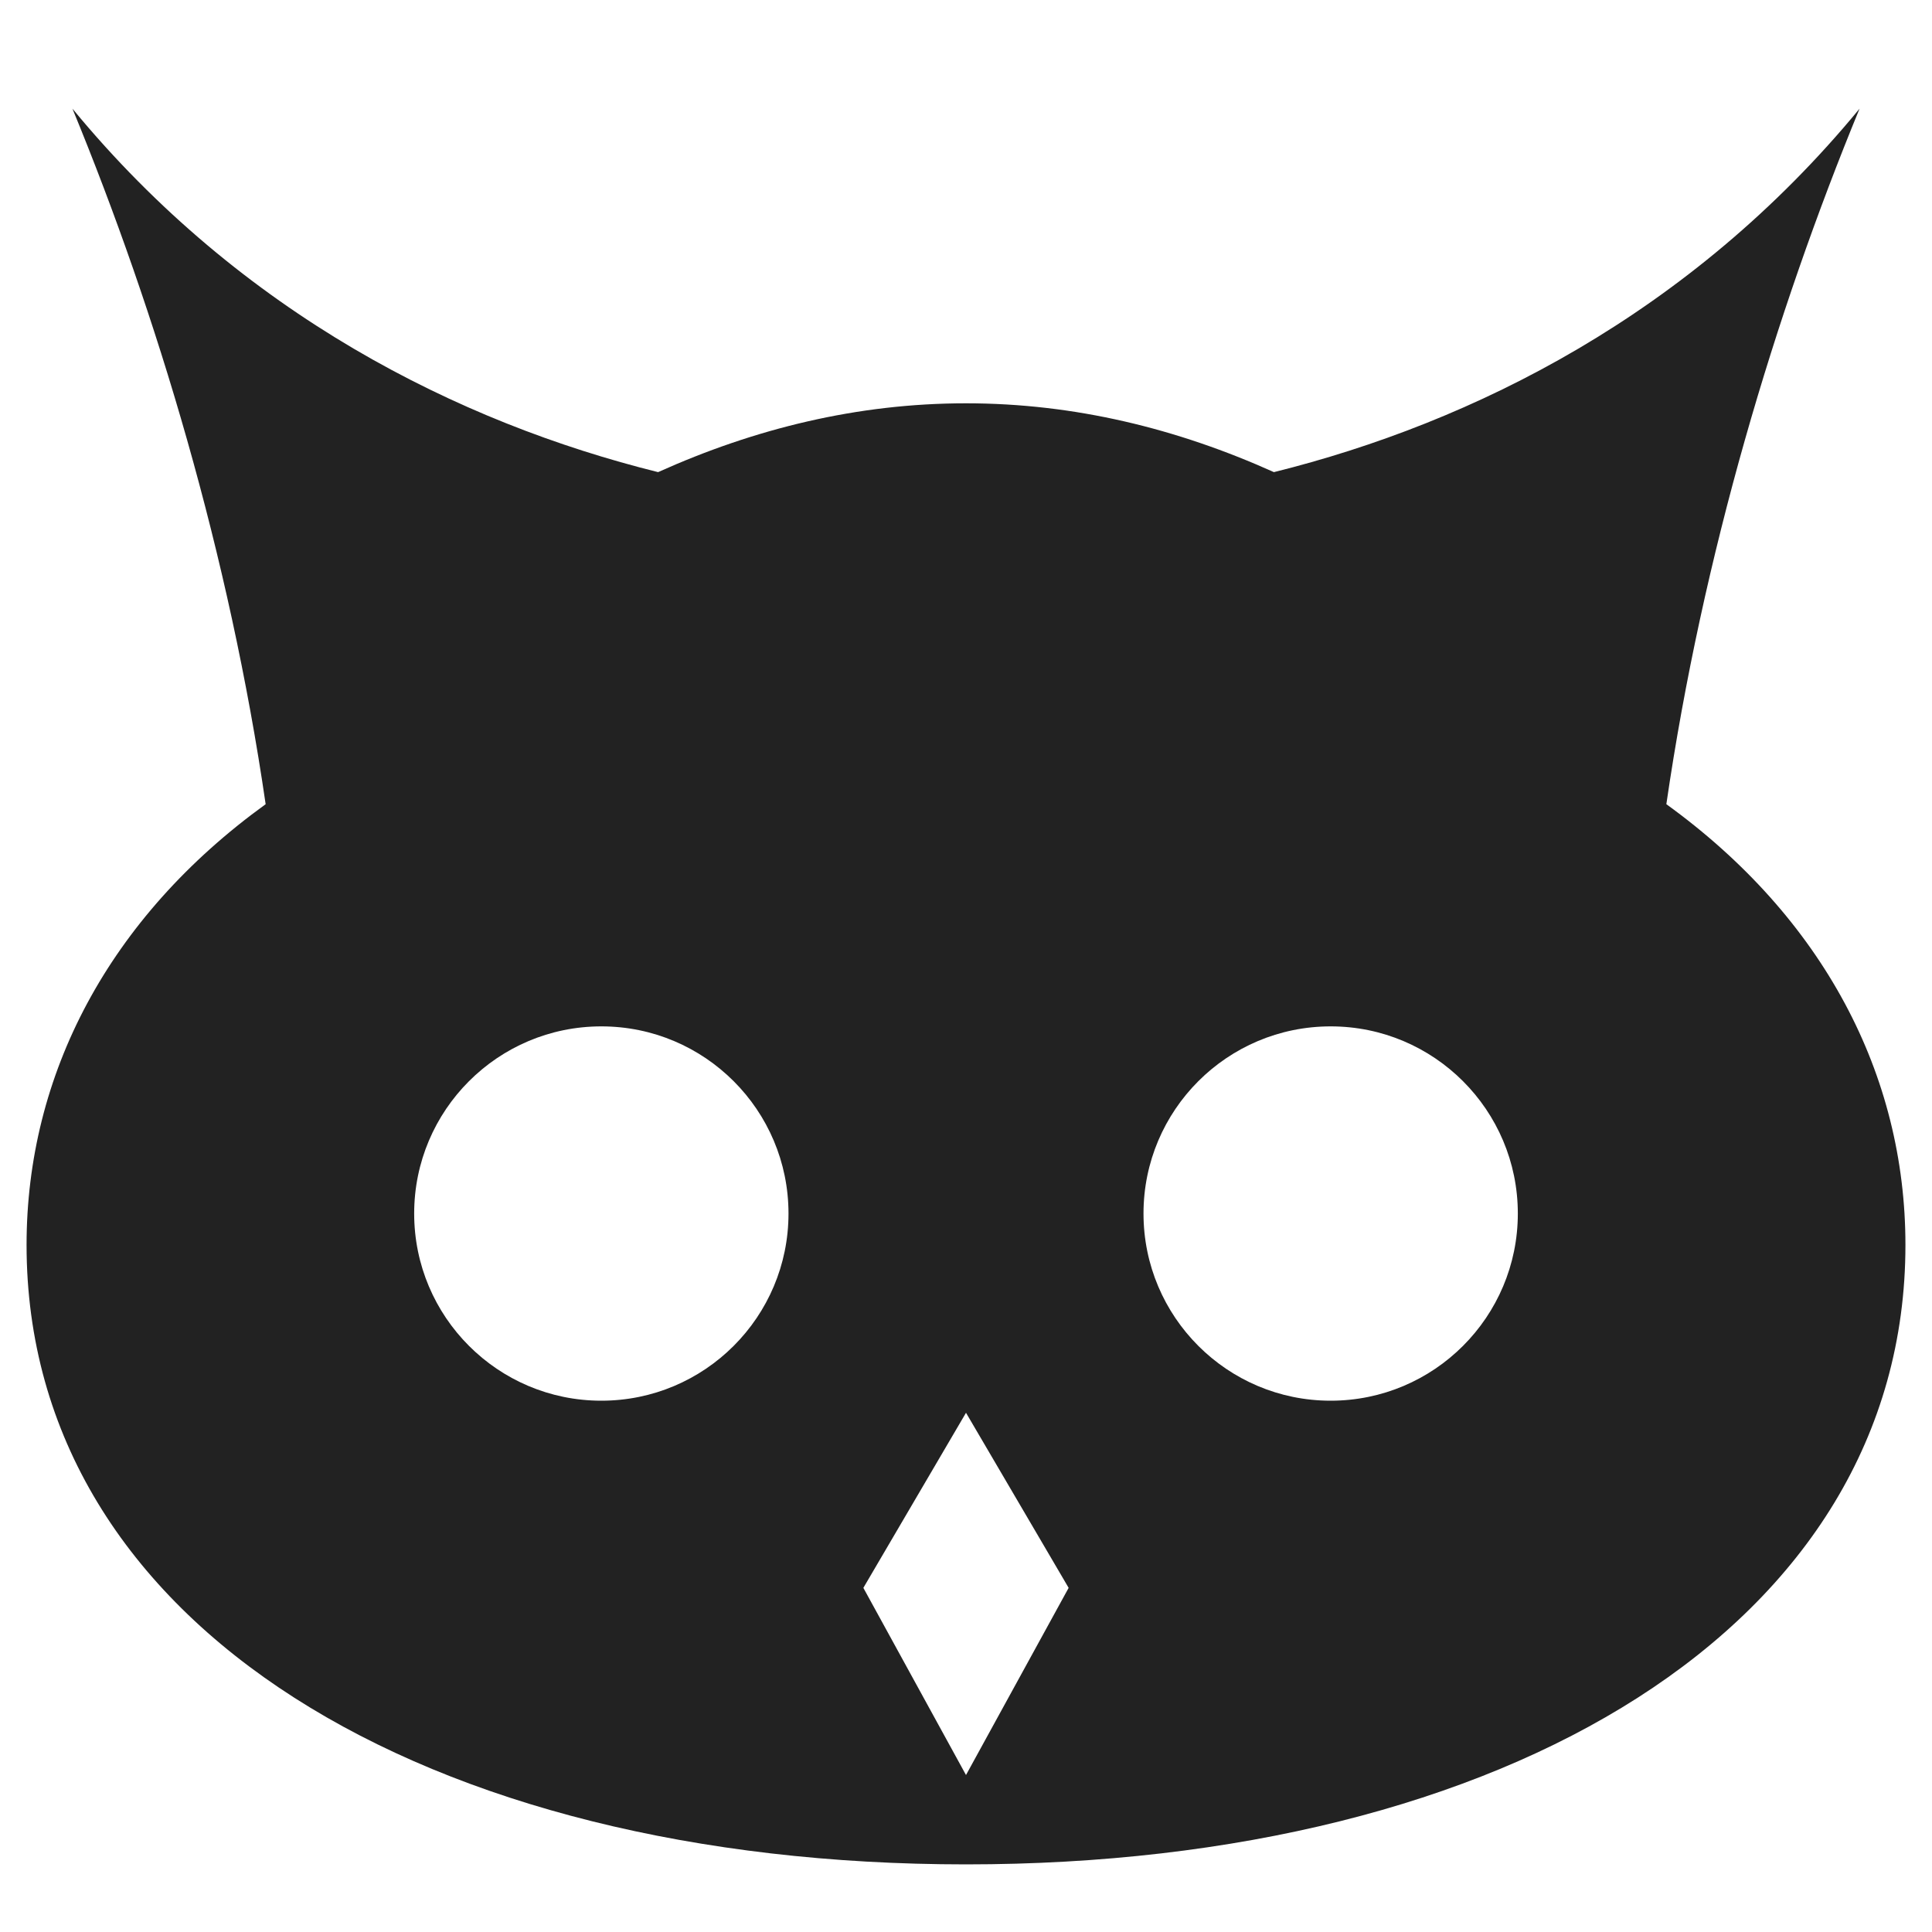
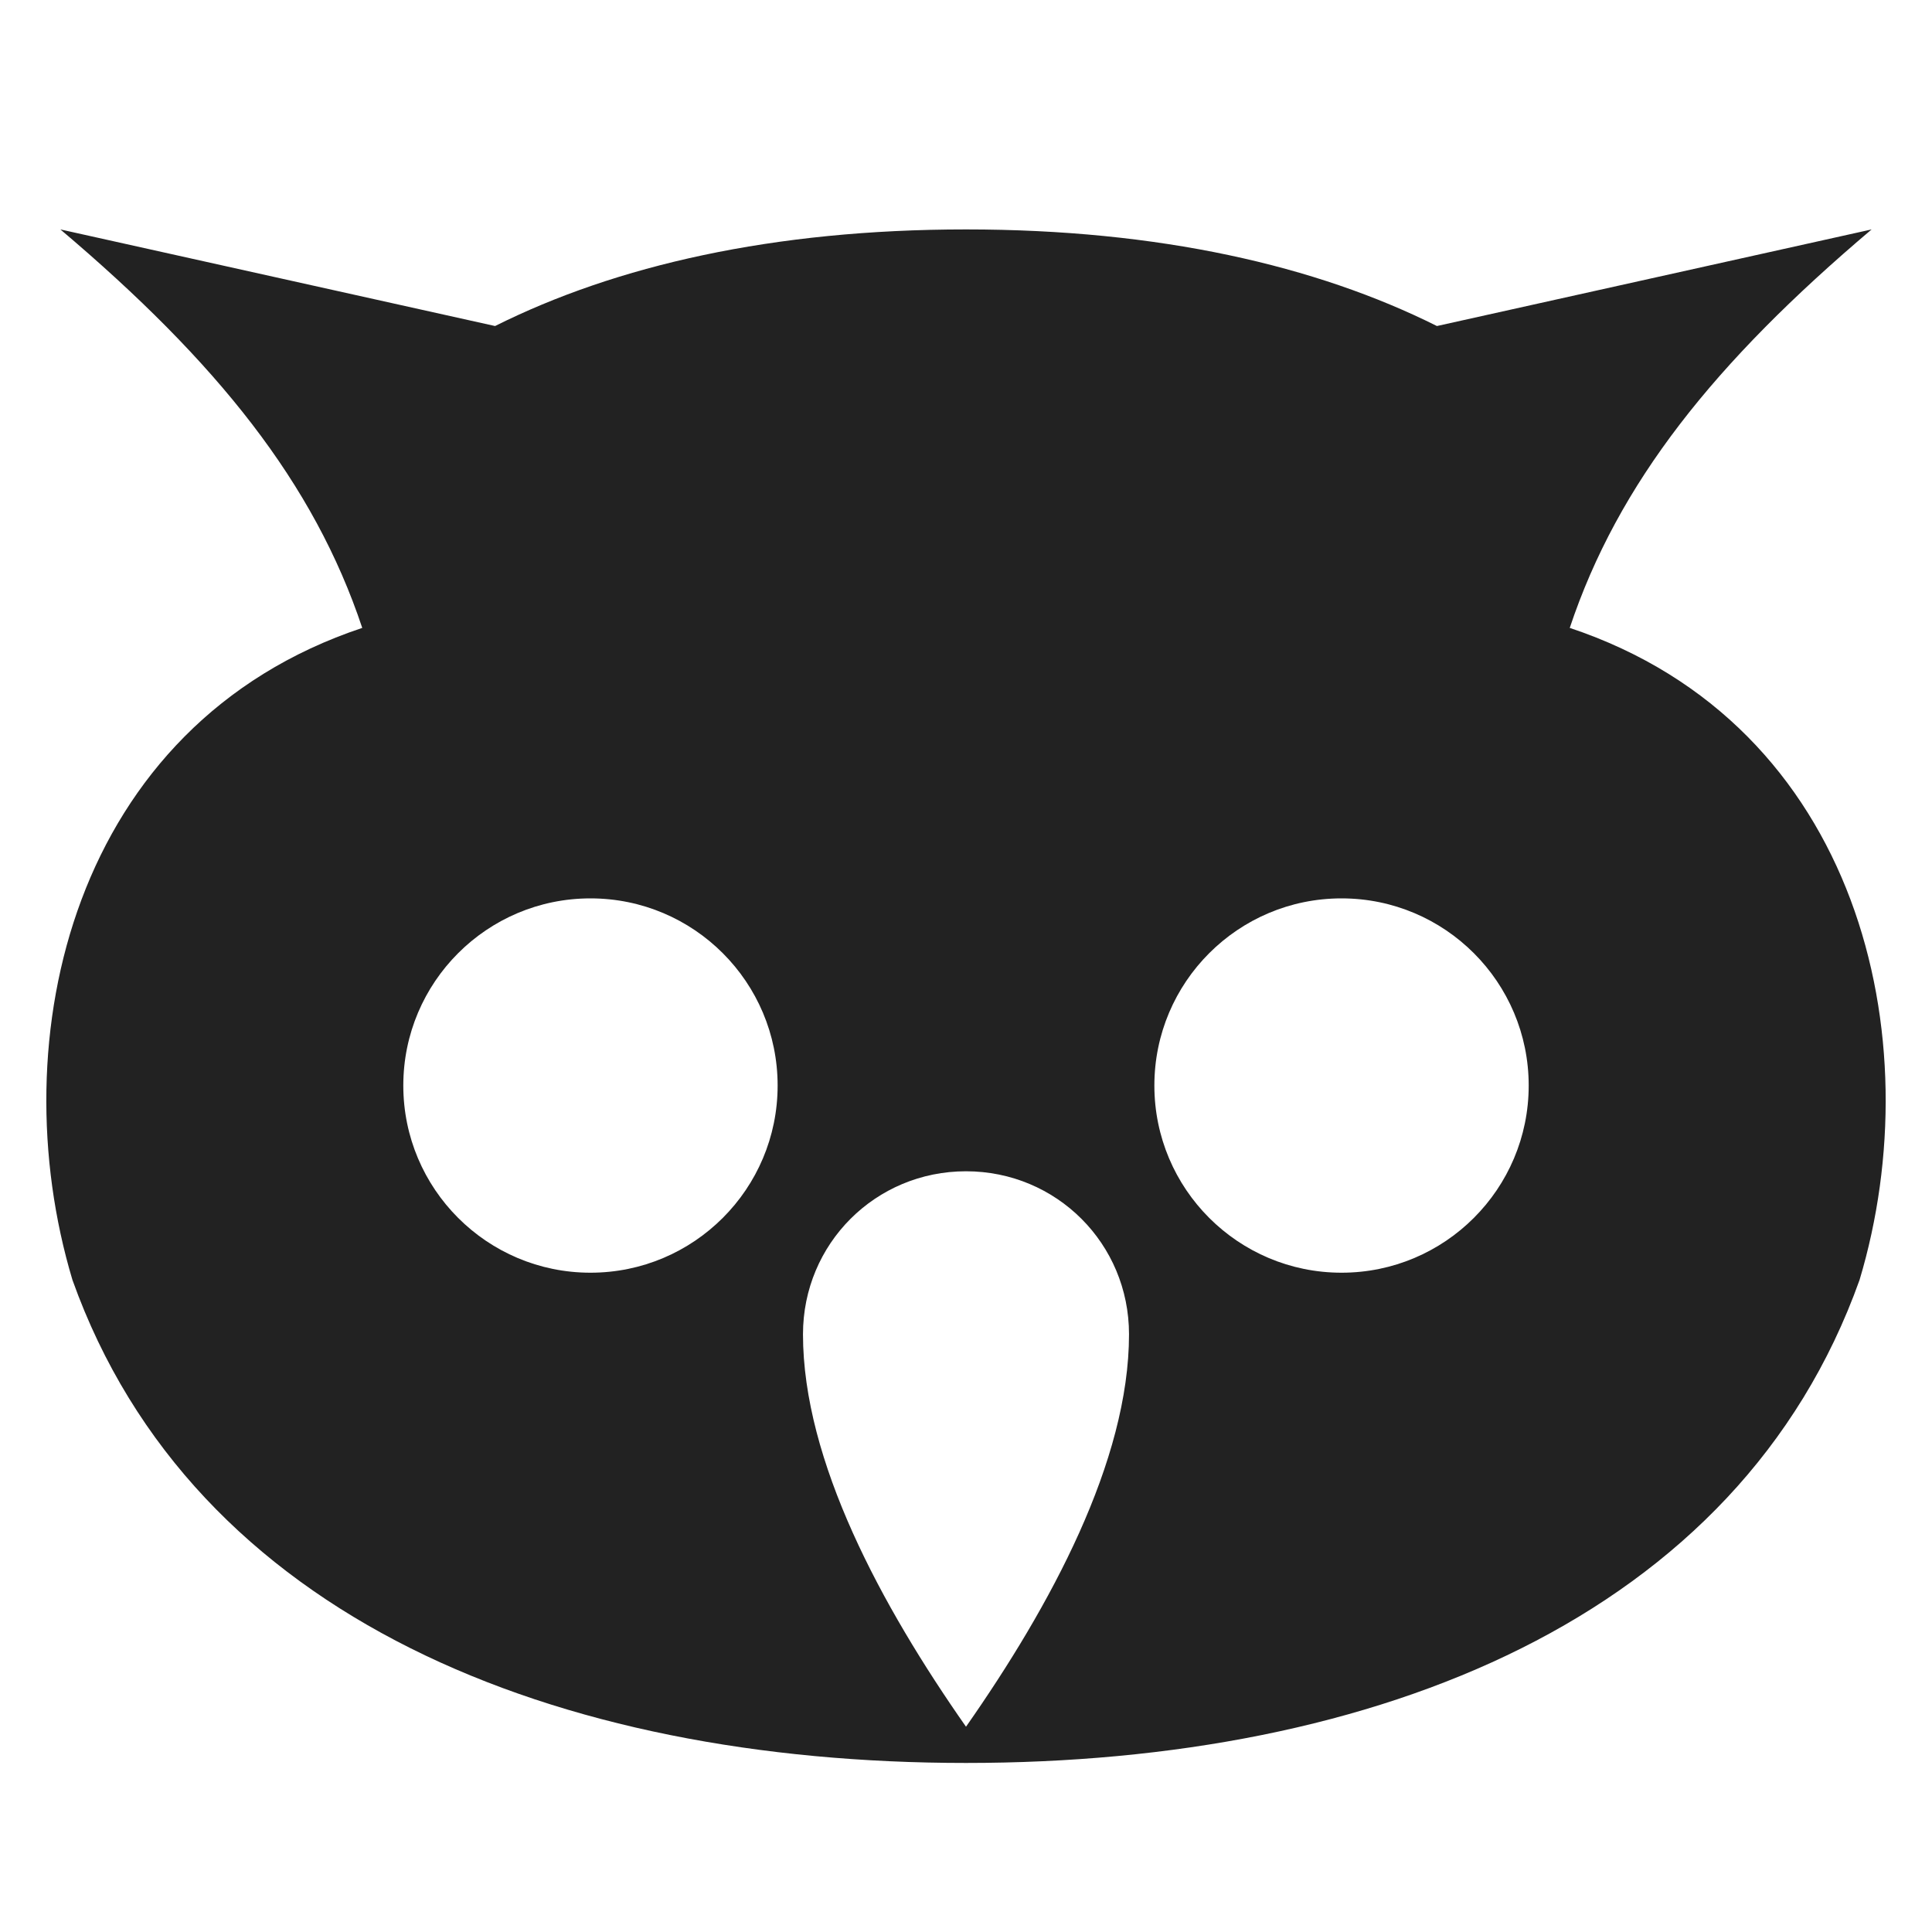
<svg xmlns="http://www.w3.org/2000/svg" viewBox="0 0 16 16" width="16" height="16">
-   <path fill="#222222" fill-rule="evenodd" d="M 0.60 0.90            C 1.30 2.60 1.90 4.60 2.20 6.66            C 0.90 7.60 0.22 8.90 0.22 10.31            C 0.22 13.47 3.54 15.44 8 15.44            C 12.46 15.44 15.78 13.47 15.78 10.31            C 15.78 8.90 15.10 7.60 13.80 6.66            C 14.10 4.60 14.70 2.60 15.40 0.90            C 14.00 2.60 12.20 3.50 10.55 3.91            C 9.75 3.55 8.90 3.34 8 3.34            C 7.10 3.34 6.25 3.55 5.45 3.91            C 3.80 3.50 2.00 2.60 0.60 0.90 Z            M 3.43 10.05 A 1.55 1.55 0 1 0 6.53 10.05            A 1.55 1.55 0 1 0 3.43 10.05 Z            M 9.47 10.05 A 1.55 1.55 0 1 0 12.57 10.05            A 1.55 1.55 0 1 0 9.47 10.05 Z            M 8 11.70 L 8.85 13.15 L 8 14.70 L 7.15 13.15 Z" />
+   <path fill="#222222" fill-rule="evenodd" d="M 8.0 1.9            C 9.6 1.9 10.9 2.2 11.9 2.7            L 15.5 1.9            C 14.2 3.0 13.4 4.0 13.0 5.2            C 15.4 6.0 16.0 8.6 15.4 10.6            C 14.4 13.4 11.4 14.6 8.0 14.6            C 4.6 14.6 1.6 13.4 0.6 10.6            C 0.0 8.6 0.6 6.0 3.0 5.2            C 2.6 4.0 1.8 3.0 0.5 1.9            L 4.1 2.7            C 5.1 2.2 6.4 1.9 8.0 1.9 Z            M 3.34 8.99 A 1.55 1.55 0 1 0 6.44 8.99            A 1.55 1.55 0 1 0 3.34 8.99 Z            M 9.56 8.99 A 1.55 1.55 0 1 0 12.66 8.99            A 1.55 1.55 0 1 0 9.56 8.99 Z            M 8.0 9.7 C 8.75 9.7 9.35 10.3 9.35 11.05            C 9.35 12.1 8.7 13.3 8.0 14.3            C 7.3 13.3 6.65 12.1 6.65 11.05            C 6.65 10.3 7.25 9.7 8.0 9.7 Z" />
</svg>
